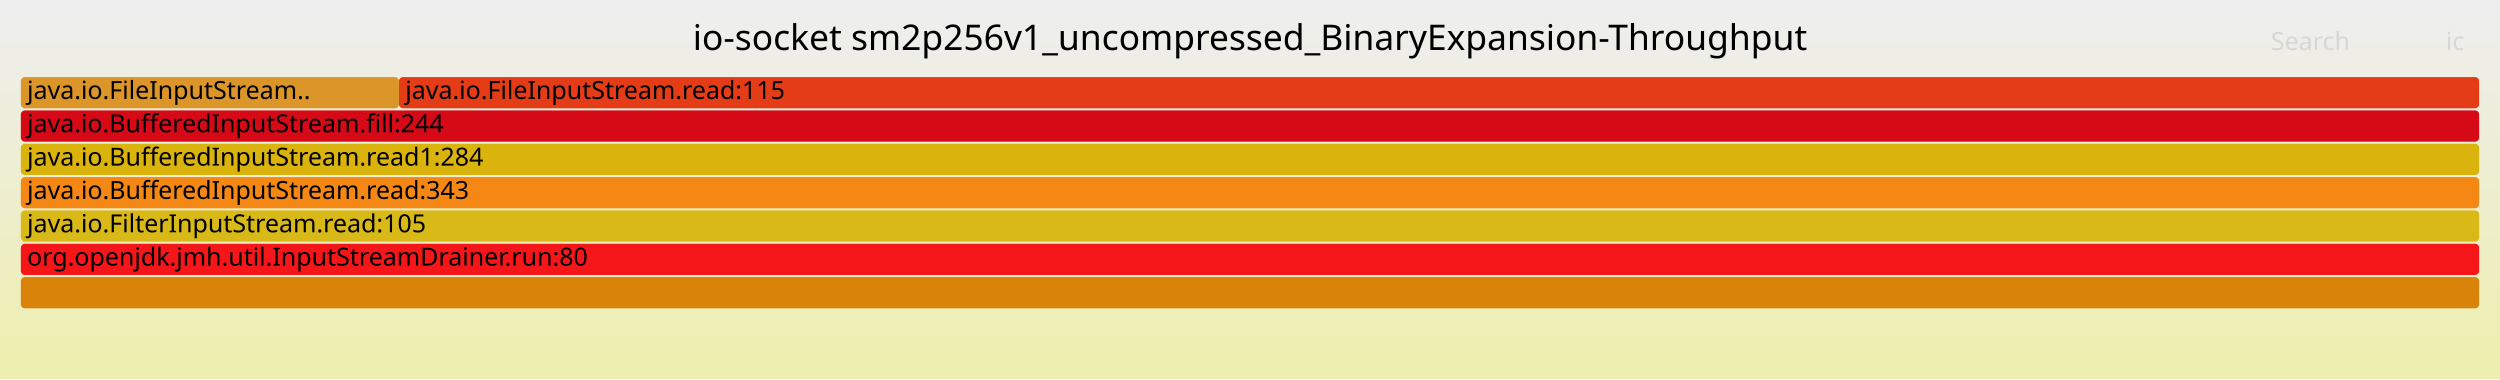
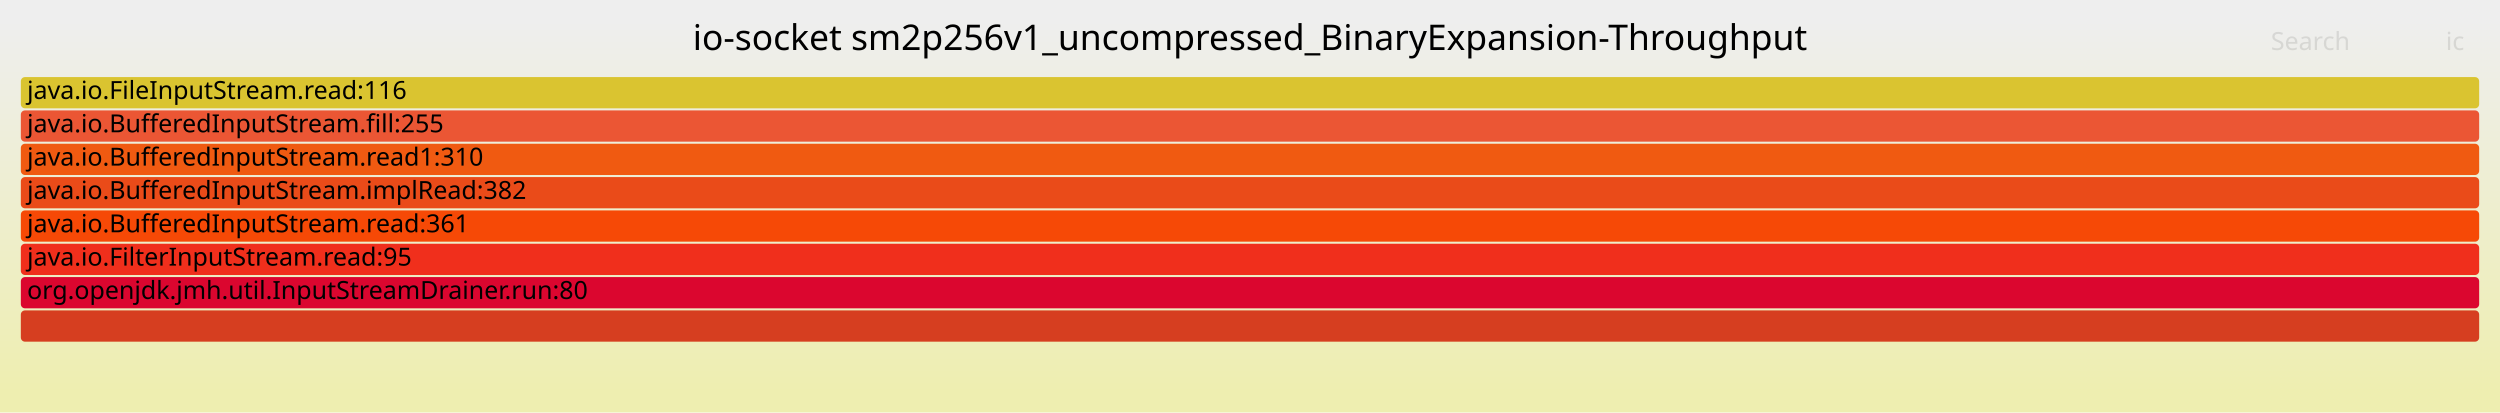
- <svg xmlns="http://www.w3.org/2000/svg" version="1.1" width="1200" height="182" viewBox="0 0 1200 182">
+ <svg xmlns="http://www.w3.org/2000/svg" version="1.1" width="1200" height="198" viewBox="0 0 1200 198">
  <defs>
    <linearGradient id="background" y1="0" y2="1" x1="0" x2="0">
      <stop stop-color="#eeeeee" offset="5%" />
      <stop stop-color="#eeeeb0" offset="95%" />
    </linearGradient>
  </defs>
  <style type="text/css">
	text { font-family:Verdana; font-size:12px; fill:rgb(0,0,0); }
	#search, #ignorecase { opacity:0.1; cursor:pointer; }
	#search:hover, #search.show, #ignorecase:hover, #ignorecase.show { opacity:1; }
	#subtitle { text-anchor:middle; font-color:rgb(160,160,160); }
	#title { text-anchor:middle; font-size:17px}
	#unzoom { cursor:pointer; }
	#frames &gt; *:hover { stroke:black; stroke-width:0.5; cursor:pointer; }
	.hide { display:none; }
	.parent { opacity:0.5; }
</style>
-   <rect x="0.0" y="0" width="1200.0" height="182.0" fill="url(#background)" />
+   <rect x="0.0" y="0" width="1200.0" height="198.0" fill="url(#background)" />
  <text id="title" x="600.00" y="24">io-socket sm2p256v1_uncompressed_BinaryExpansion-Throughput</text>
-   <text id="details" x="10.00" y="165"> </text>
+   <text id="details" x="10.00" y="181"> </text>
  <text id="unzoom" x="10.00" y="24" class="hide">Reset Zoom</text>
  <text id="search" x="1090.00" y="24">Search</text>
  <text id="ignorecase" x="1174.00" y="24">ic</text>
-   <text id="matched" x="1090.00" y="165"> </text>
+   <text id="matched" x="1090.00" y="181"> </text>
  <g id="frames">
    <g>
-       <rect x="10.0" y="53" width="1180.0" height="15.0" fill="rgb(214,9,23)" rx="2" ry="2" />
-       <text x="13.00" y="63.5">java.io.BufferedInputStream.fill:244</text>
+       <rect x="10.0" y="53" width="1180.0" height="15.0" fill="rgb(235,86,52)" rx="2" ry="2" />
+       <text x="13.00" y="63.5">java.io.BufferedInputStream.fill:255</text>
    </g>
    <g>
-       <rect x="191.5" y="37" width="998.5" height="15.0" fill="rgb(229,60,24)" rx="2" ry="2" />
-       <text x="194.54" y="47.5">java.io.FileInputStream.read:115</text>
+       <rect x="10.0" y="85" width="1180.0" height="15.0" fill="rgb(234,75,25)" rx="2" ry="2" />
+       <text x="13.00" y="95.5">java.io.BufferedInputStream.implRead:382</text>
    </g>
    <g>
-       <rect x="10.0" y="37" width="181.5" height="15.0" fill="rgb(220,149,40)" rx="2" ry="2" />
-       <text x="13.00" y="47.5">java.io.FileInputStream..</text>
+       <rect x="10.0" y="69" width="1180.0" height="15.0" fill="rgb(240,90,17)" rx="2" ry="2" />
+       <text x="13.00" y="79.5">java.io.BufferedInputStream.read1:310</text>
    </g>
    <g>
-       <rect x="10.0" y="101" width="1180.0" height="15.0" fill="rgb(217,185,24)" rx="2" ry="2" />
-       <text x="13.00" y="111.5">java.io.FilterInputStream.read:105</text>
+       <rect x="10.0" y="133" width="1180.0" height="15.0" fill="rgb(219,6,47)" rx="2" ry="2" />
+       <text x="13.00" y="143.5">org.openjdk.jmh.util.InputStreamDrainer.run:80</text>
    </g>
    <g>
-       <rect x="10.0" y="133" width="1180.0" height="15.0" fill="rgb(218,131,10)" rx="2" ry="2" />
-       <text x="13.00" y="143.5" />
+       <rect x="10.0" y="149" width="1180.0" height="15.0" fill="rgb(214,62,32)" rx="2" ry="2" />
+       <text x="13.00" y="159.5" />
    </g>
    <g>
-       <rect x="10.0" y="69" width="1180.0" height="15.0" fill="rgb(218,180,12)" rx="2" ry="2" />
-       <text x="13.00" y="79.5">java.io.BufferedInputStream.read1:284</text>
+       <rect x="10.0" y="117" width="1180.0" height="15.0" fill="rgb(240,47,28)" rx="2" ry="2" />
+       <text x="13.00" y="127.5">java.io.FilterInputStream.read:95</text>
    </g>
    <g>
-       <rect x="10.0" y="117" width="1180.0" height="15.0" fill="rgb(244,22,25)" rx="2" ry="2" />
-       <text x="13.00" y="127.5">org.openjdk.jmh.util.InputStreamDrainer.run:80</text>
+       <rect x="10.0" y="37" width="1180.0" height="15.0" fill="rgb(218,196,48)" rx="2" ry="2" />
+       <text x="13.00" y="47.5">java.io.FileInputStream.read:116</text>
    </g>
    <g>
-       <rect x="10.0" y="85" width="1180.0" height="15.0" fill="rgb(245,136,20)" rx="2" ry="2" />
-       <text x="13.00" y="95.5">java.io.BufferedInputStream.read:343</text>
+       <rect x="10.0" y="101" width="1180.0" height="15.0" fill="rgb(246,73,6)" rx="2" ry="2" />
+       <text x="13.00" y="111.5">java.io.BufferedInputStream.read:361</text>
    </g>
  </g>
</svg>
